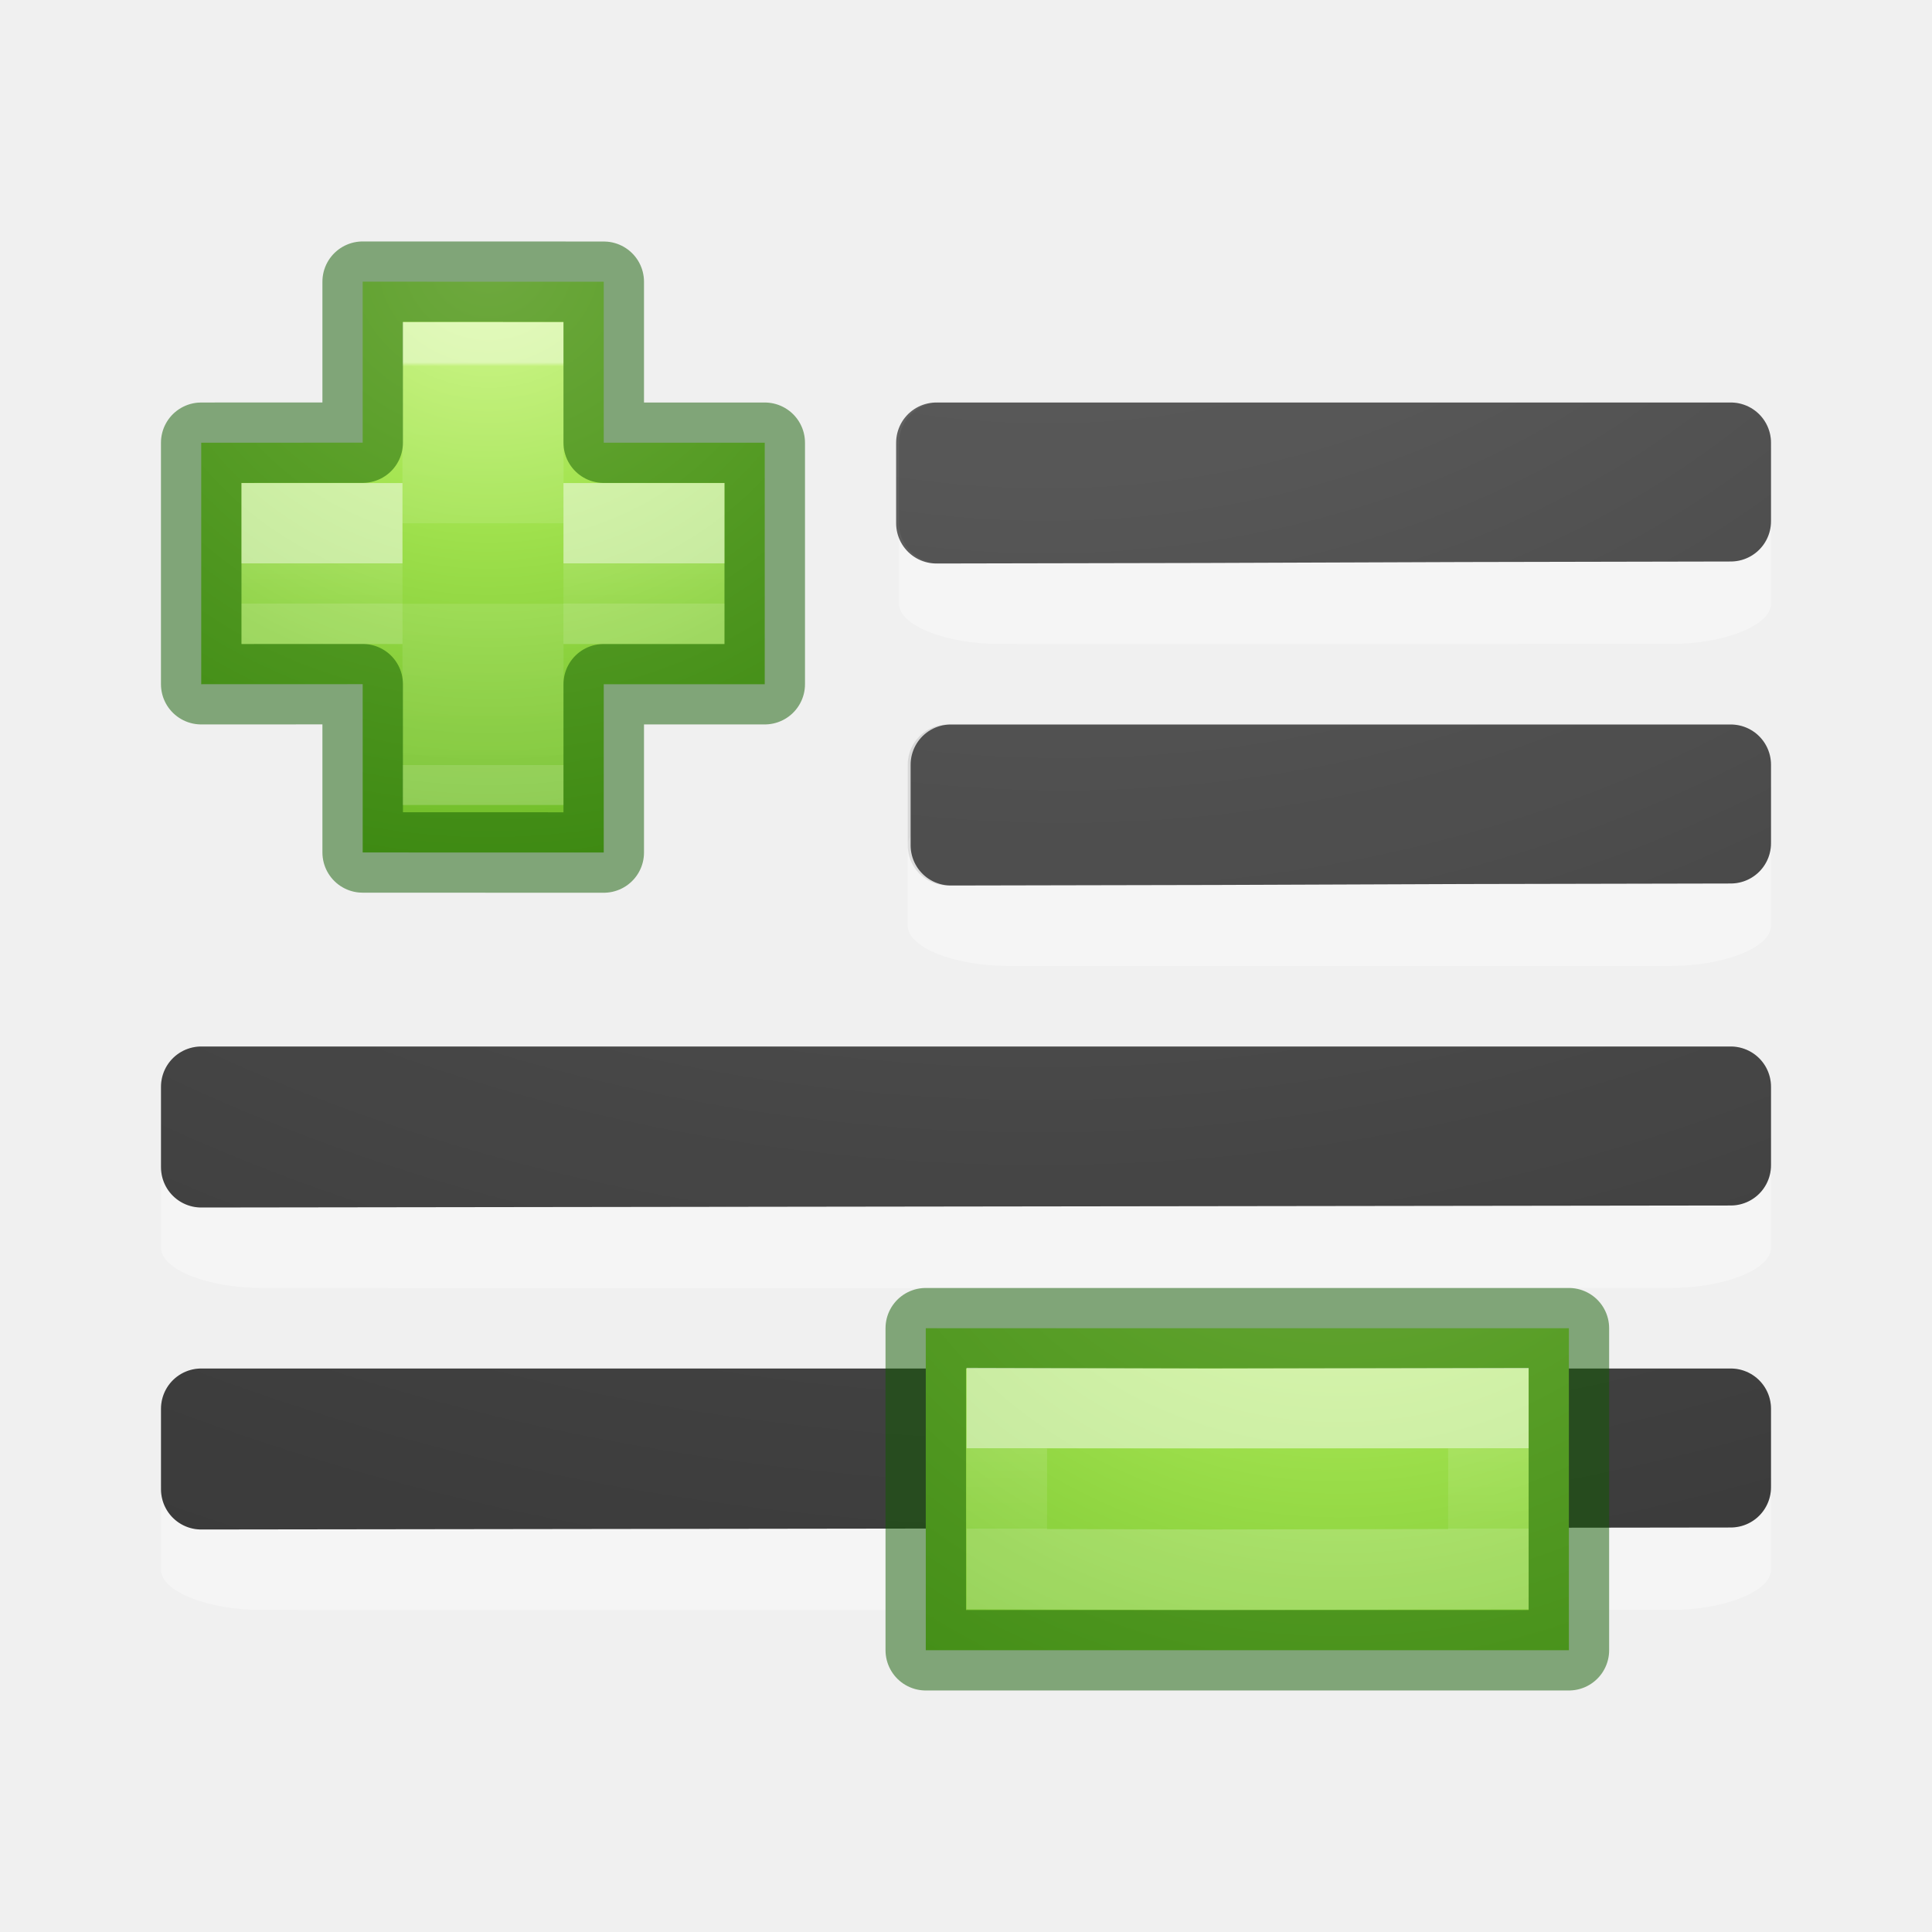
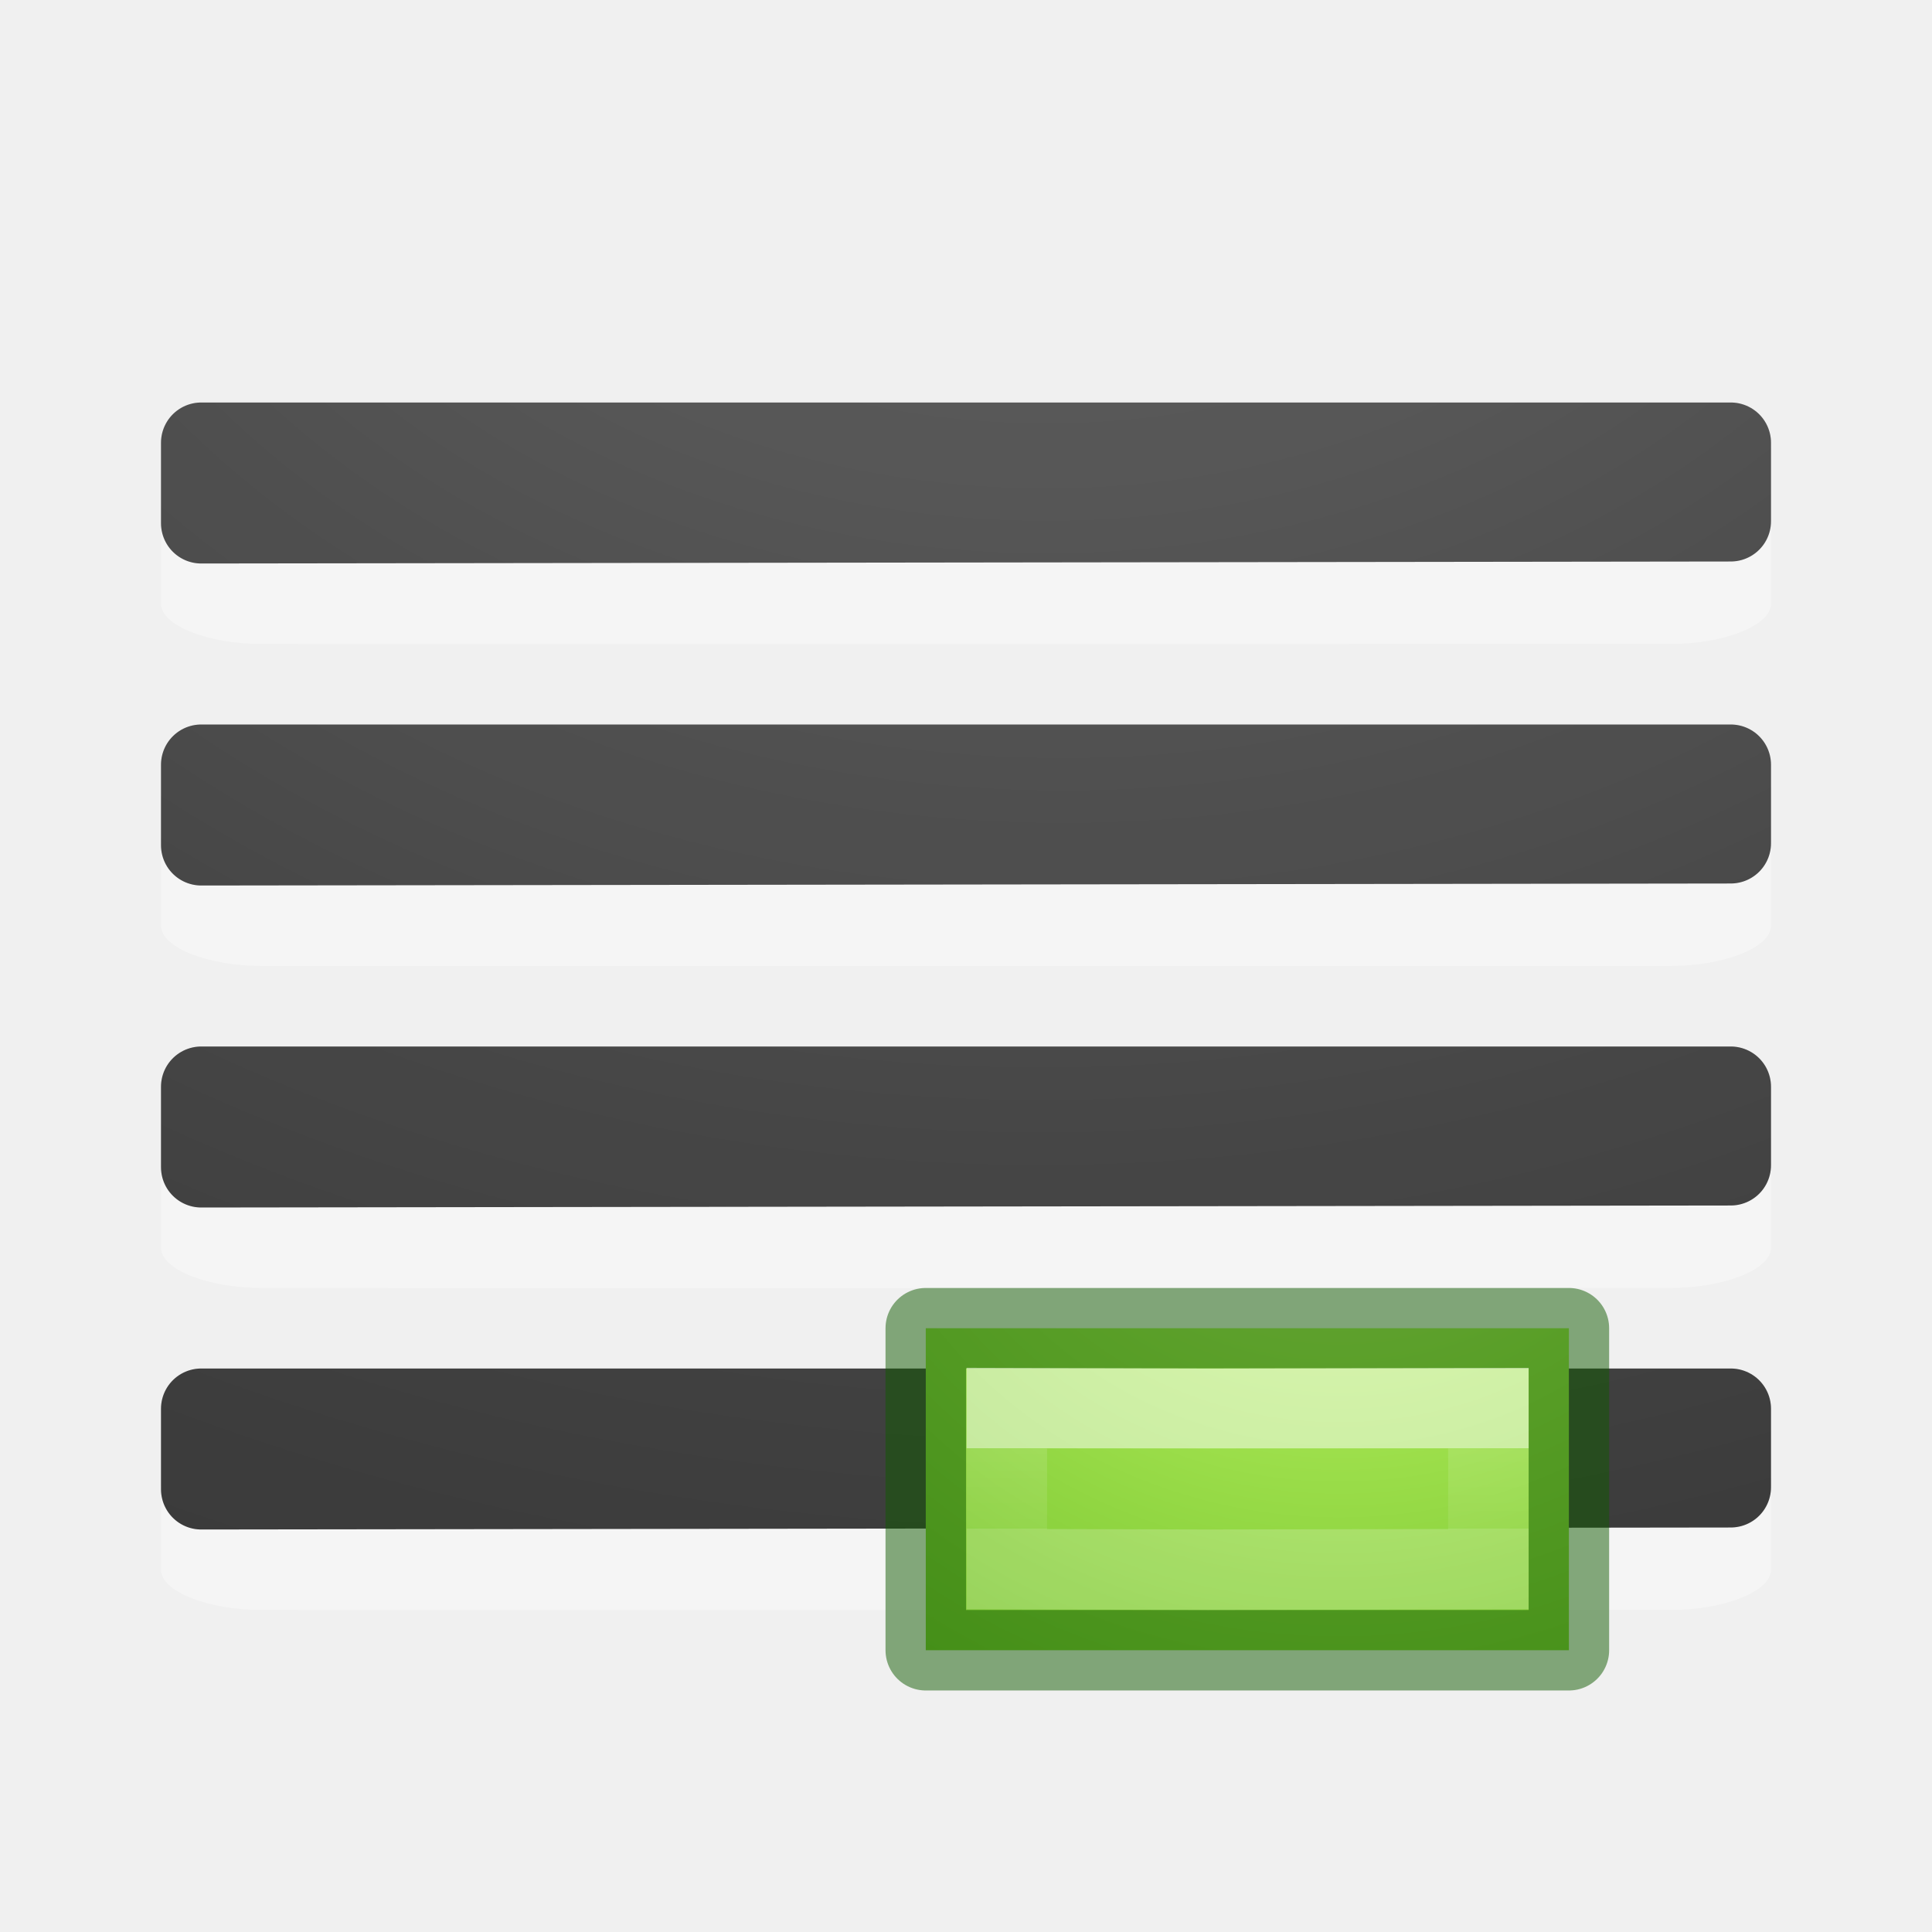
<svg xmlns="http://www.w3.org/2000/svg" xmlns:xlink="http://www.w3.org/1999/xlink" viewBox="0 0 24 24">
-   <radialGradient id="a" cx="65.297" cy="48.216" gradientTransform="matrix(0 .5254499 -.5716256 0 46.19339 -21.12381)" gradientUnits="userSpaceOnUse" r="31">
+   <radialGradient id="a" cx="-1.474" cy="-42.064" gradientTransform="matrix(-2.864286 .00000019 -.00000015 -2.185714 8.778565 -93.0124)" gradientUnits="userSpaceOnUse" r="10" xlink:href="#b" />
+   <linearGradient id="b">
+     <stop offset="0" stop-color="#737373" />
+     <stop offset=".262" stop-color="#636363" />
+     <stop offset=".705" stop-color="#4b4b4b" />
+     <stop offset="1" stop-color="#3f3f3f" />
+   </linearGradient>
+   <radialGradient id="c" cx="-1.449" cy="-38.927" gradientTransform="matrix(-2.864286 .00000019 -.00000015 -2.185714 8.778565 -85.0124)" gradientUnits="userSpaceOnUse" r="10" xlink:href="#b" />
+   <radialGradient id="d" cx="-1.549" cy="-40.659" gradientTransform="matrix(-2.864286 .00000019 -.00000015 -2.185714 8.778565 -89.0124)" gradientUnits="userSpaceOnUse" r="10" xlink:href="#b" />
+   <radialGradient id="e" cx="-1.599" cy="-37.097" gradientTransform="matrix(-2.864286 .00000019 -.00000015 -2.185714 8.778565 -81.0124)" gradientUnits="userSpaceOnUse" r="10" xlink:href="#b" />
+   <radialGradient id="f" cx="65.297" cy="48.216" gradientTransform="matrix(0 .5254499 -.5716256 0 46.19339 -21.12381)" gradientUnits="userSpaceOnUse" r="31">
    <stop offset="0" stop-color="#cdf87e" />
    <stop offset=".262" stop-color="#a2e34f" />
    <stop offset=".661" stop-color="#68b723" />
    <stop offset="1" stop-color="#1d7e0d" />
  </radialGradient>
-   <linearGradient id="b" gradientTransform="matrix(.2817955 0 0 .2800956 12.17874 12.02218)" gradientUnits="userSpaceOnUse" x1="24.139" x2="24.139" xlink:href="#i" y1="21.342" y2="24.912" />
-   <linearGradient id="c" gradientTransform="matrix(.2817955 0 0 .2800956 12.17874 12.02218)" gradientUnits="userSpaceOnUse" x1="24.993" x2="24.993" xlink:href="#i" y1="22.488" y2="24.943" />
-   <radialGradient id="d" cx="-1.474" cy="-42.064" gradientTransform="matrix(-2.864286 .00000019 -.00000015 -2.185714 8.778565 -93.0124)" gradientUnits="userSpaceOnUse" r="10" xlink:href="#e" />
-   <linearGradient id="e">
-     <stop offset="0" stop-color="#737373" />
-     <stop offset=".262" stop-color="#636363" />
-     <stop offset=".705" stop-color="#4b4b4b" />
-     <stop offset="1" stop-color="#3f3f3f" />
-   </linearGradient>
-   <radialGradient id="f" cx="-1.449" cy="-38.927" gradientTransform="matrix(-2.864286 .00000019 -.00000015 -2.185714 8.778565 -85.0124)" gradientUnits="userSpaceOnUse" r="10" xlink:href="#e" />
-   <radialGradient id="g" cx="-1.549" cy="-40.659" gradientTransform="matrix(-2.864286 .00000019 -.00000015 -2.185714 8.778565 -89.0124)" gradientUnits="userSpaceOnUse" r="10" xlink:href="#e" />
-   <radialGradient id="h" cx="-1.599" cy="-37.097" gradientTransform="matrix(-2.864286 .00000019 -.00000015 -2.185714 8.778565 -81.0124)" gradientUnits="userSpaceOnUse" r="10" xlink:href="#e" />
-   <linearGradient id="i" gradientTransform="matrix(.2817955 0 0 .2800956 12.17874 12.02218)" gradientUnits="userSpaceOnUse" x1="24.139" x2="24.139" y1="21.342" y2="24.912">
+   <linearGradient id="g" gradientTransform="matrix(.2817955 0 0 .2800956 12.17874 12.02218)" gradientUnits="userSpaceOnUse" x1="24.139" x2="24.139" y1="21.342" y2="24.912">
    <stop offset="0" stop-color="#fff" />
    <stop offset="0" stop-color="#fff" stop-opacity=".235" />
    <stop offset="1" stop-color="#fff" stop-opacity=".157" />
    <stop offset="1" stop-color="#fff" stop-opacity=".392" />
  </linearGradient>
-   <linearGradient id="j" gradientTransform="matrix(.2817955 0 0 .2800956 12.19656 12.01488)" gradientUnits="userSpaceOnUse" x1="24.93" x2="24.93" y1="10.241" y2="34.787">
-     <stop offset="0" stop-color="#fff" />
-     <stop offset=".01" stop-color="#fff" stop-opacity=".235" />
-     <stop offset="1" stop-color="#fff" stop-opacity=".157" />
-     <stop offset="1" stop-color="#fff" stop-opacity=".392" />
-   </linearGradient>
-   <path d="m22 6.5c0-.269-.577-.5-1.25-.5h-8.332c-.673 0-1.25.23-1.25.5v.999c0 .269.577.5 1.25.5.003.004 8.332 0 8.332 0 .673 0 1.25-.23 1.25-.5z" fill="#fff" opacity=".35" />
-   <path d="m11.632 5.5v.998.002c6.333-.01 3.534-.015 9.868-.025v-.975z" fill="none" stroke="url(#d)" stroke-linecap="round" stroke-linejoin="round" />
-   <path d="m11.668 5.5v.998.002c6.333-.01 3.498-.015 9.832-.025v-.975z" fill="none" opacity=".1" stroke="#000" stroke-linecap="round" stroke-linejoin="round" />
+   <path d="m22 6.5c0-.269-.577-.5-1.25-.5h-17.5c-.673 0-1.25.23-1.25.5v.999c0 .269.577.5 1.25.5.003.004 17.5 0 17.5 0 .673 0 1.25-.23 1.25-.5z" fill="#fff" opacity=".35" />
+   <path d="m2.5 5.5v.998.002c6.333-.01 12.667-.015 19-.025v-.975z" fill="none" stroke="url(#a)" stroke-linecap="round" stroke-linejoin="round" />
+   <path d="m2.5 5.5v.998.002c6.333-.01 12.667-.015 19-.025v-.975z" fill="none" opacity=".1" stroke="#000" stroke-linecap="round" stroke-linejoin="round" />
  <path d="m22 14.5c0-.269-.577-.5-1.25-.5h-17.5c-.673 0-1.25.23-1.25.5v.999c0 .269.577.5 1.25.5.003.004 17.5 0 17.5 0 .673 0 1.25-.23 1.25-.5z" fill="#fff" opacity=".35" />
-   <path d="m2.5 13.5v.998.002c6.333-.01 12.667-.015 19-.025v-.975h-19z" fill="none" stroke="url(#f)" stroke-linecap="round" stroke-linejoin="round" />
+   <path d="m2.5 13.5v.998.002c6.333-.01 12.667-.015 19-.025v-.975h-19z" fill="none" stroke="url(#c)" stroke-linecap="round" stroke-linejoin="round" />
  <path d="m2.5 13.5v.998.002c6.333-.01 12.667-.015 19-.025v-.975h-19z" fill="none" opacity=".1" stroke="#000" stroke-linecap="round" stroke-linejoin="round" />
-   <path d="m22 10.5c0-.269-.577-.5-1.25-.5h-8.224c-.673 0-1.25.23-1.25.5v.999c0 .269.577.5 1.25.5.003.004 8.224 0 8.224 0 .673 0 1.25-.23 1.25-.5z" fill="#fff" opacity=".35" />
-   <path d="m11.812 9.5v.998.002c6.333-.01 3.354-.015 9.688-.025v-.975h-9.688z" fill="none" stroke="url(#g)" stroke-linecap="round" stroke-linejoin="round" />
-   <path d="m11.776 9.5v.998.002c6.333-.01 3.39-.015 9.724-.025v-.975h-9.724z" fill="none" opacity=".1" stroke="#000" stroke-linecap="round" stroke-linejoin="round" />
+   <path d="m22 10.5c0-.269-.577-.5-1.25-.5h-17.5c-.673 0-1.25.23-1.25.5v.999c0 .269.577.5 1.25.5.003.004 17.5 0 17.5 0 .673 0 1.25-.23 1.25-.5z" fill="#fff" opacity=".35" />
+   <path d="m2.5 9.5v.998.002c6.333-.01 12.667-.015 19-.025v-.975h-19z" fill="none" stroke="url(#d)" stroke-linecap="round" stroke-linejoin="round" />
+   <path d="m2.5 9.5v.998.002c6.333-.01 12.667-.015 19-.025v-.975h-19z" fill="none" opacity=".1" stroke="#000" stroke-linecap="round" stroke-linejoin="round" />
  <path d="m22 18.5c0-.269-.577-.5-1.25-.5h-17.5c-.673 0-1.25.23-1.25.5v.999c0 .269.577.5 1.25.5.003.004 17.5 0 17.5 0 .673 0 1.25-.23 1.25-.5z" fill="#fff" opacity=".35" />
-   <path d="m2.5 17.5v.998.002c6.333-.01 12.667-.015 19-.025v-.975h-19z" fill="none" stroke="url(#h)" stroke-linecap="round" stroke-linejoin="round" />
+   <path d="m2.5 17.5v.998.002c6.333-.01 12.667-.015 19-.025v-.975h-19z" fill="none" stroke="url(#e)" stroke-linecap="round" stroke-linejoin="round" />
  <path d="m2.5 17.5v.998.002c6.333-.01 12.667-.015 19-.025v-.975h-19z" fill="none" opacity=".1" stroke="#000" stroke-linecap="round" stroke-linejoin="round" />
-   <g transform="translate(-1.992714 -.007286)">
-     <path d="m21.482 16.507v4h-7.989v-4z" fill="url(#a)" />
+   <g transform="translate(-1.992714 -.007244)">
+     <path d="m21.482 16.507v4h-7.989v-4z" fill="url(#f)" />
    <g fill="none">
      <path d="m21.482 16.507v4h-7.989v-4z" opacity=".5" stroke="#0f5a00" stroke-linecap="round" stroke-linejoin="round" />
-       <path d="m16.993 17.507 3.489-.007v2l-3.489.007m.007 0-2.5-.007v-2l2.5.007" opacity=".5" stroke="url(#b)" />
-     </g>
-   </g>
-   <g transform="matrix(.7280314 0 0 .7272418 -7.493995 -6.323841)">
-     <path d="m16.482 16.257v-2.75l4.113.001v2.75h2.747v4.125h-2.747v2.875l-4.113-.001v-2.875l-2.755.001v-4.125z" fill="url(#a)" />
-     <g fill="none" stroke-width="1.374">
-       <path d="m17.848 17.634v-2.75h1.374v2.75m0 1.375v2.75h-1.374v-2.75" opacity=".5" stroke="url(#j)" />
-       <path d="m16.482 16.257v-2.75l4.113.001v2.75h2.747v4.125h-2.747v2.875l-4.113-.001v-2.875l-2.755.001v-4.125z" opacity=".5" stroke="#0f5a00" stroke-linecap="round" stroke-linejoin="round" />
-       <path d="m19.908 17.634h2.06v1.375h-2.06m-2.747 0h-2.06v-1.375h2.06" opacity=".5" stroke="url(#c)" />
+       <path d="m16.993 17.507 3.489-.007v2l-3.489.007m.007 0-2.5-.007v-2l2.5.007" opacity=".5" stroke="url(#g)" />
    </g>
  </g>
</svg>
